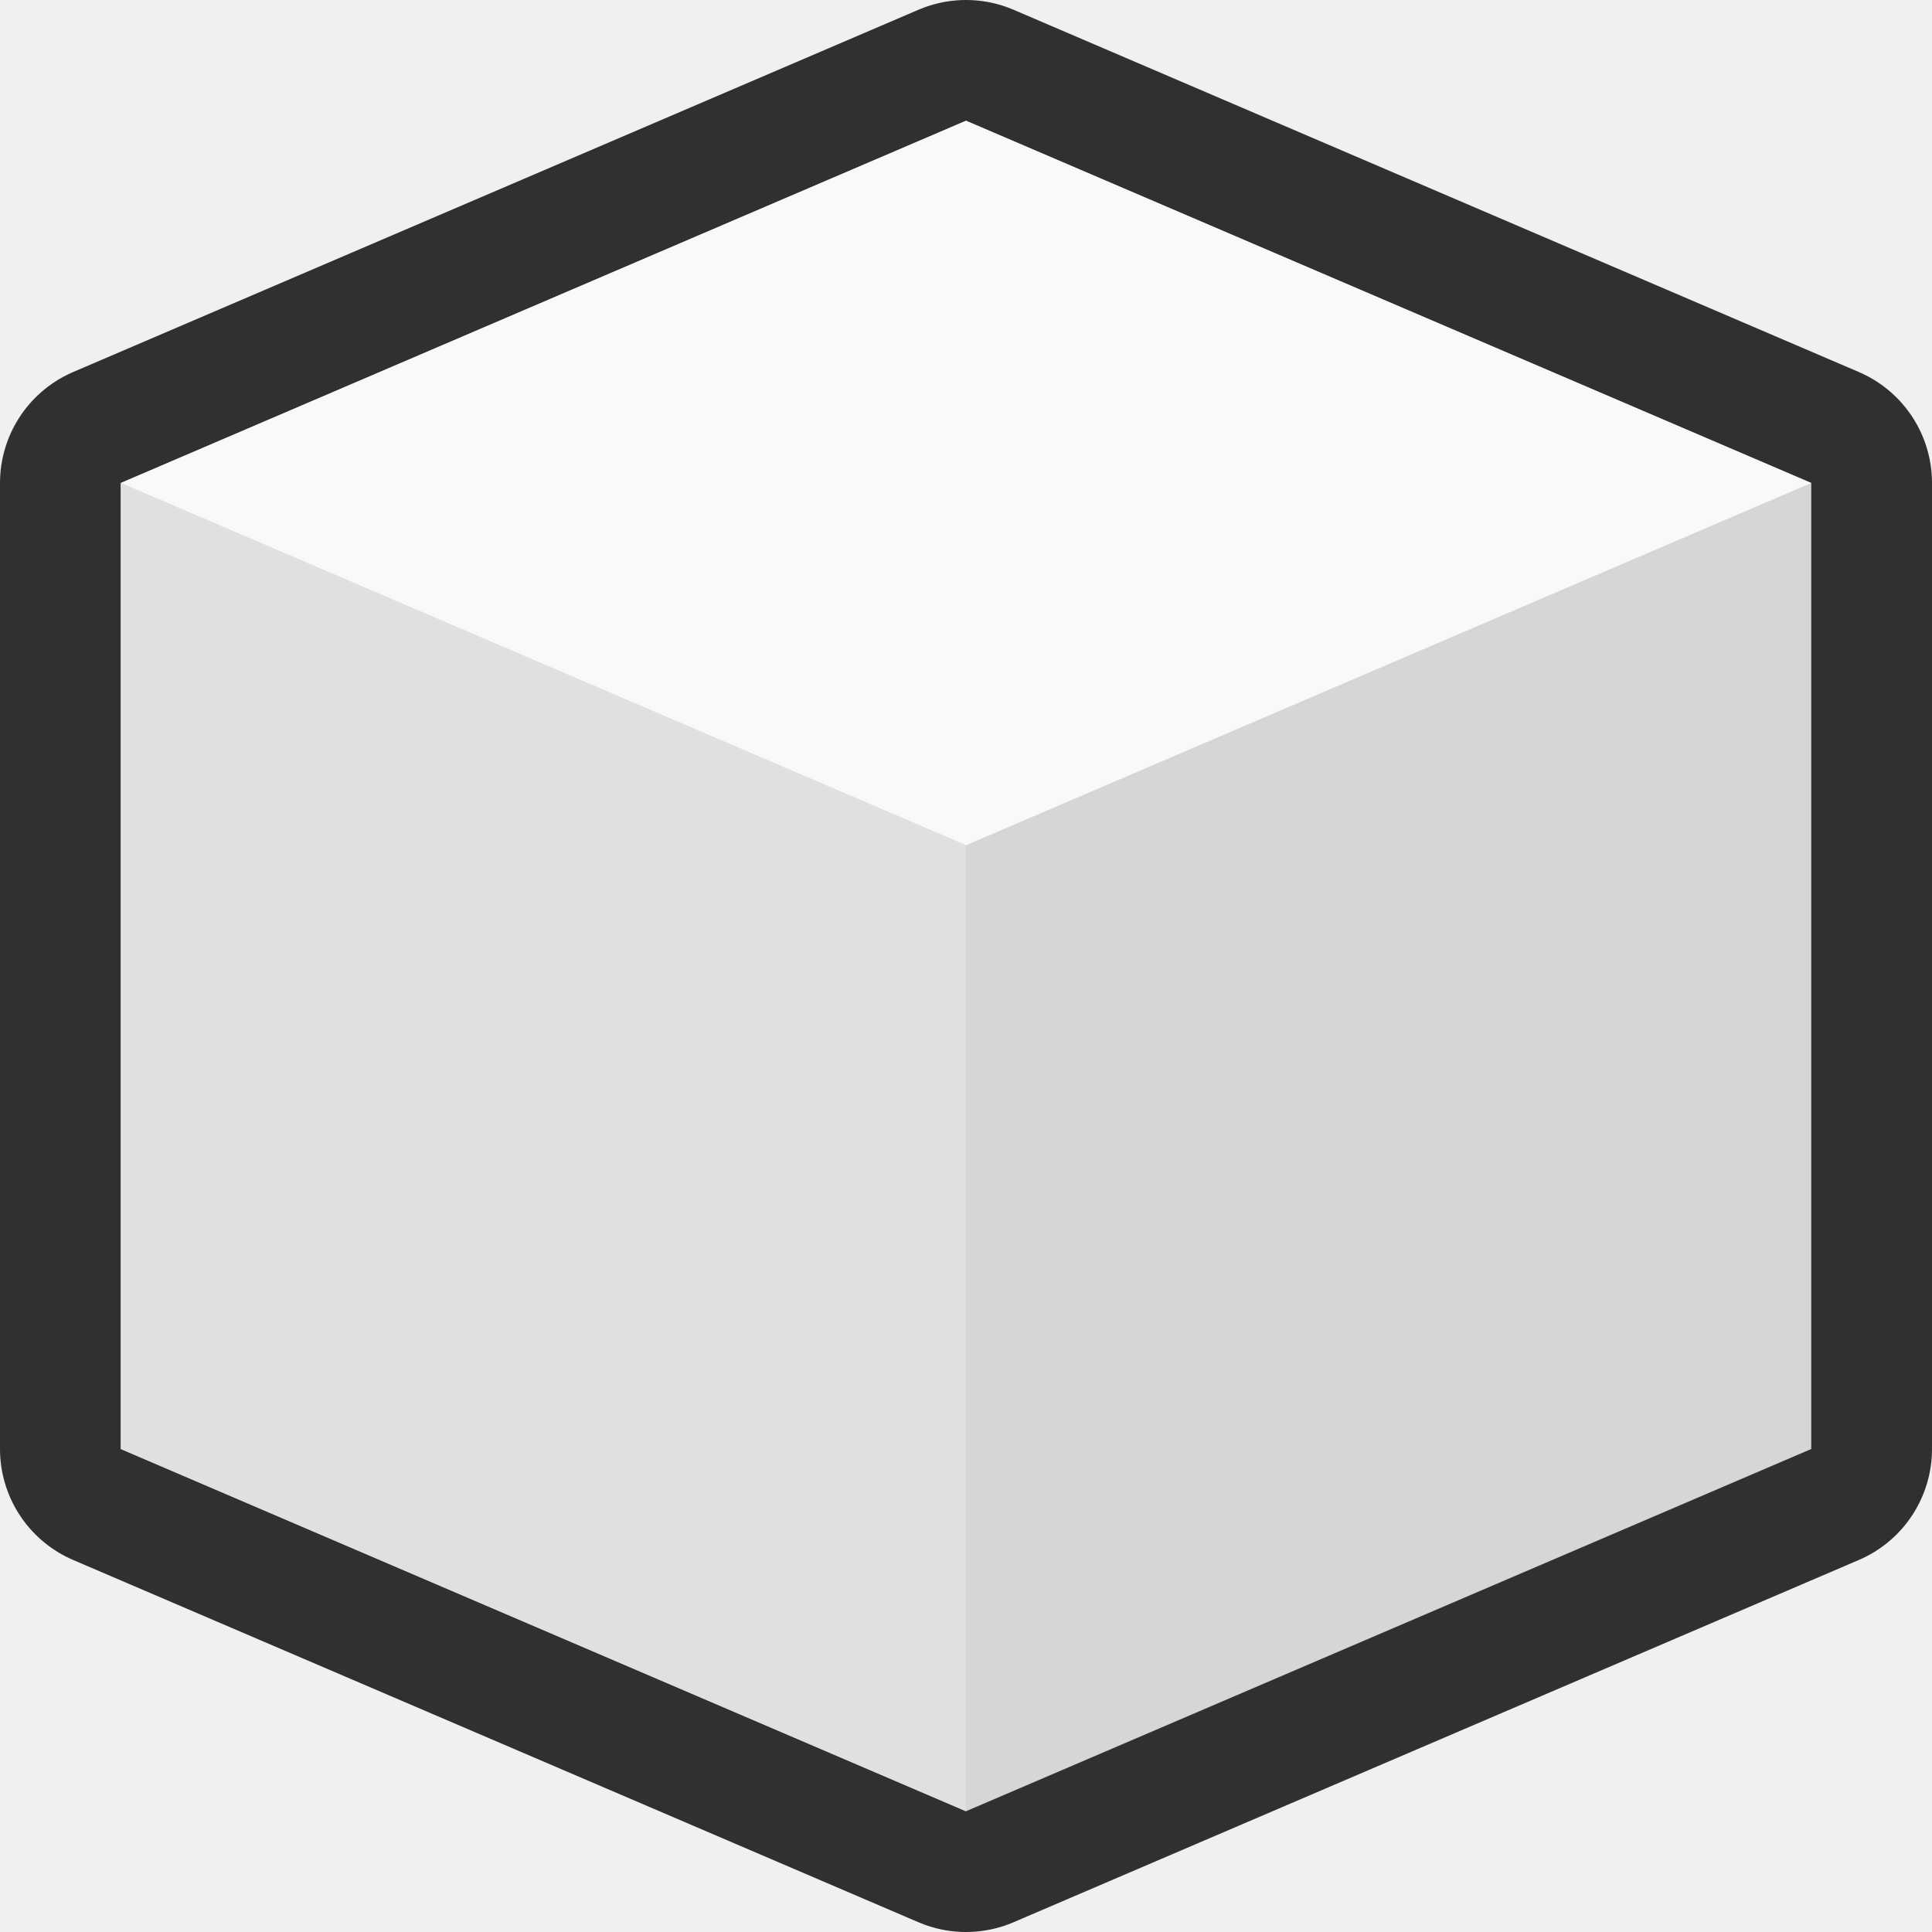
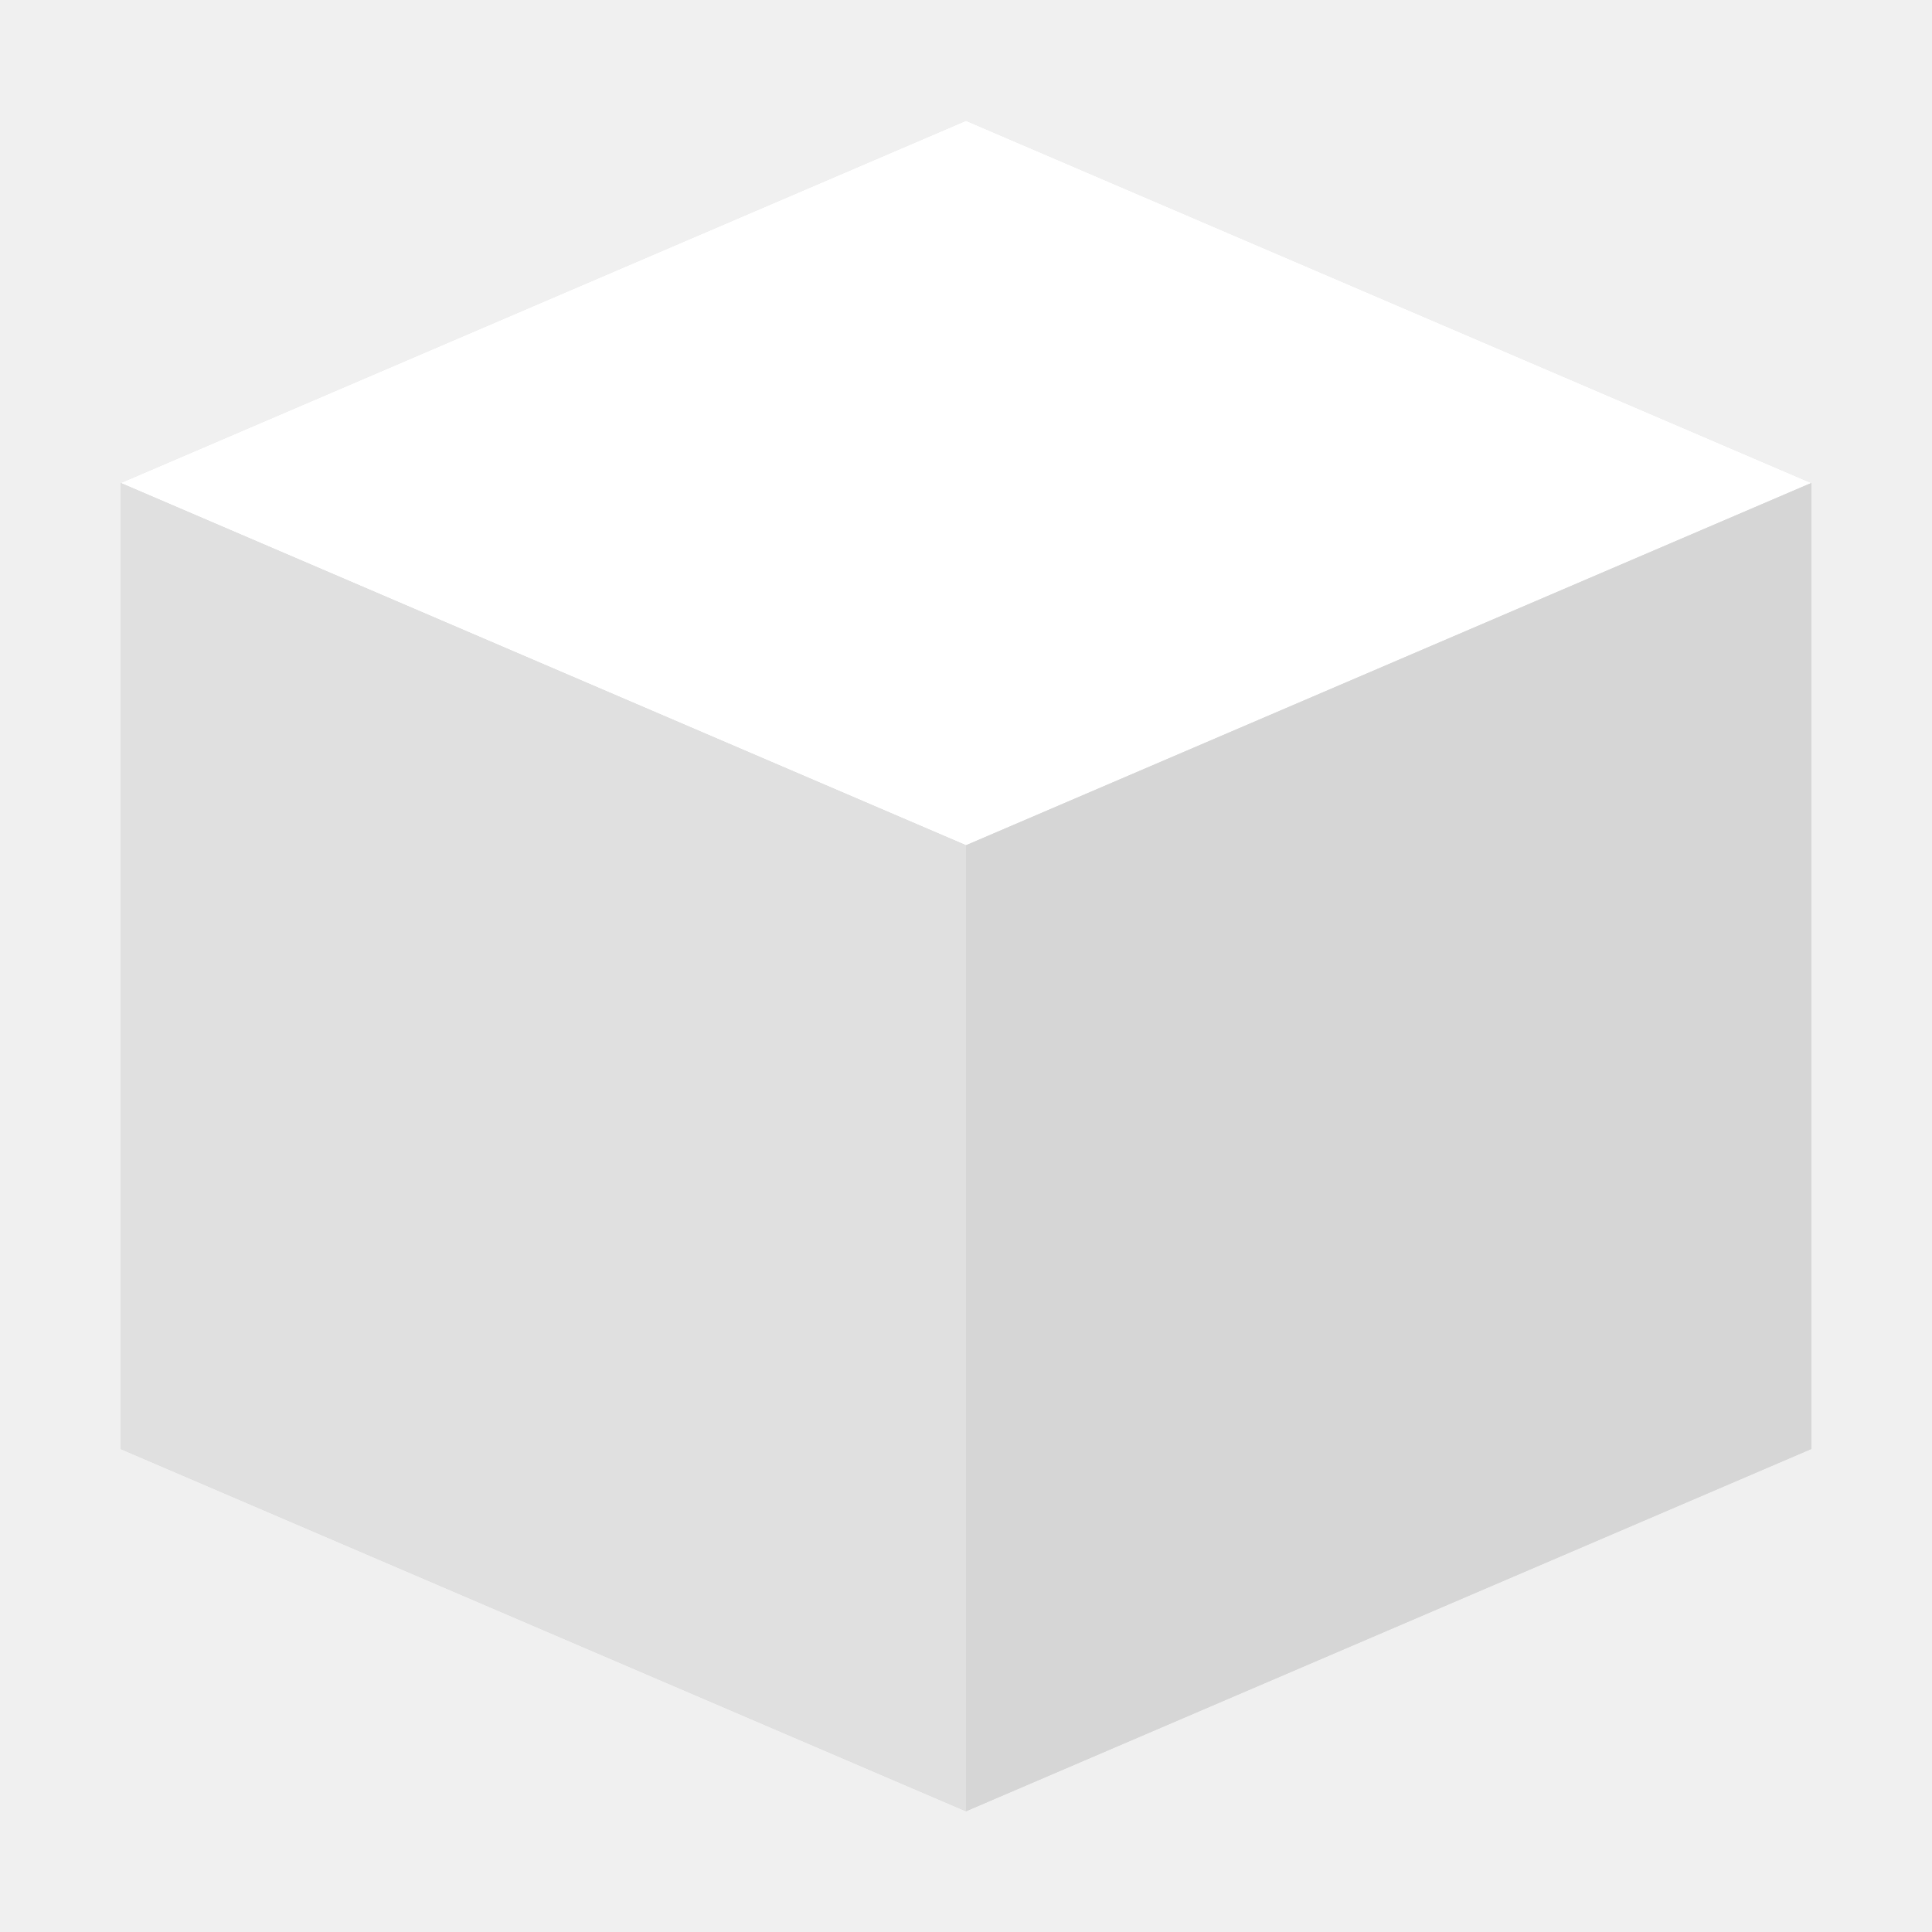
<svg xmlns="http://www.w3.org/2000/svg" height="16" viewBox="0 0 16 16" width="16">
-   <path d="m8 1 7 3v8l-7 3-7-3V4z" fill="none" stroke="#000" stroke-opacity=".8" stroke-width="2" stroke-linejoin="round" />
  <path d="M8 1 1 4v8l7 3 7-3V4z" fill="#d6d6d6" />
-   <path d="m1 4 7 3 7-3-7-3z" fill="#f9f9f9" />
+   <path d="m1 4 7 3 7-3-7-3z" fill="#fff" />
  <path d="m8 15-7-3V4l7 3z" fill="#e0e0e0" />
+   <path d="m8 15 7-3V4L8 7z" fill="#d6d6d6" />
</svg>
